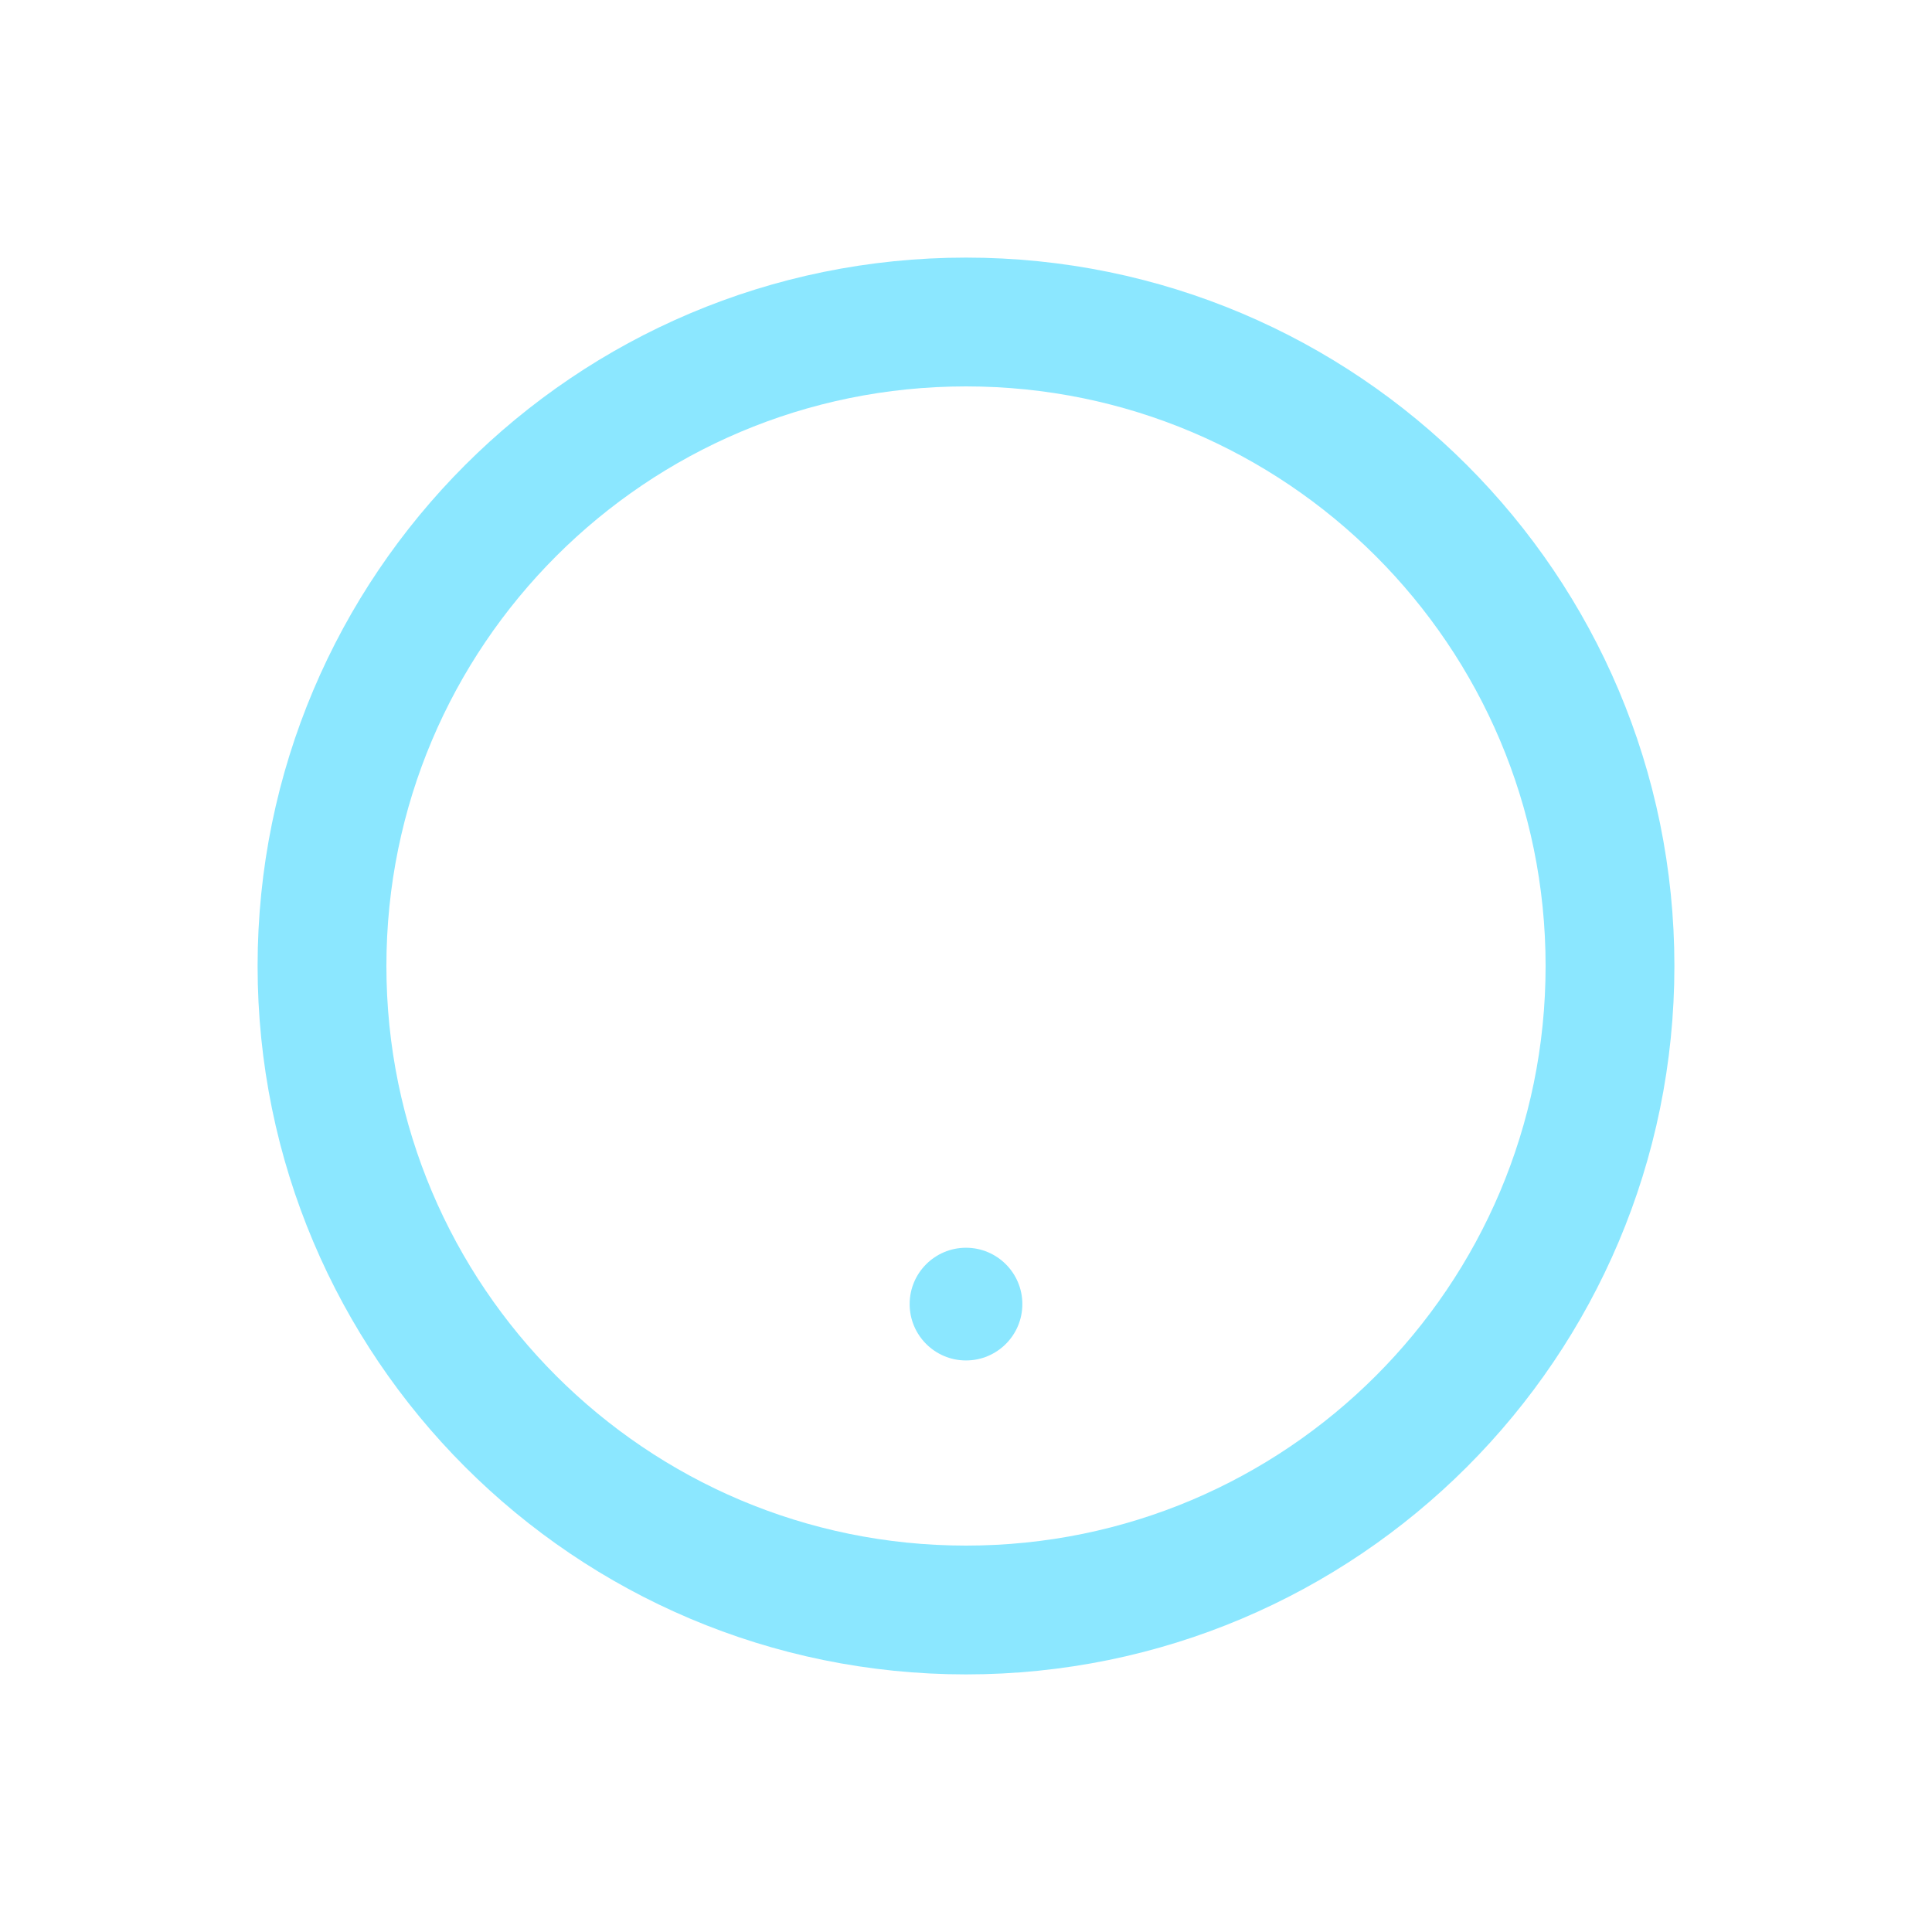
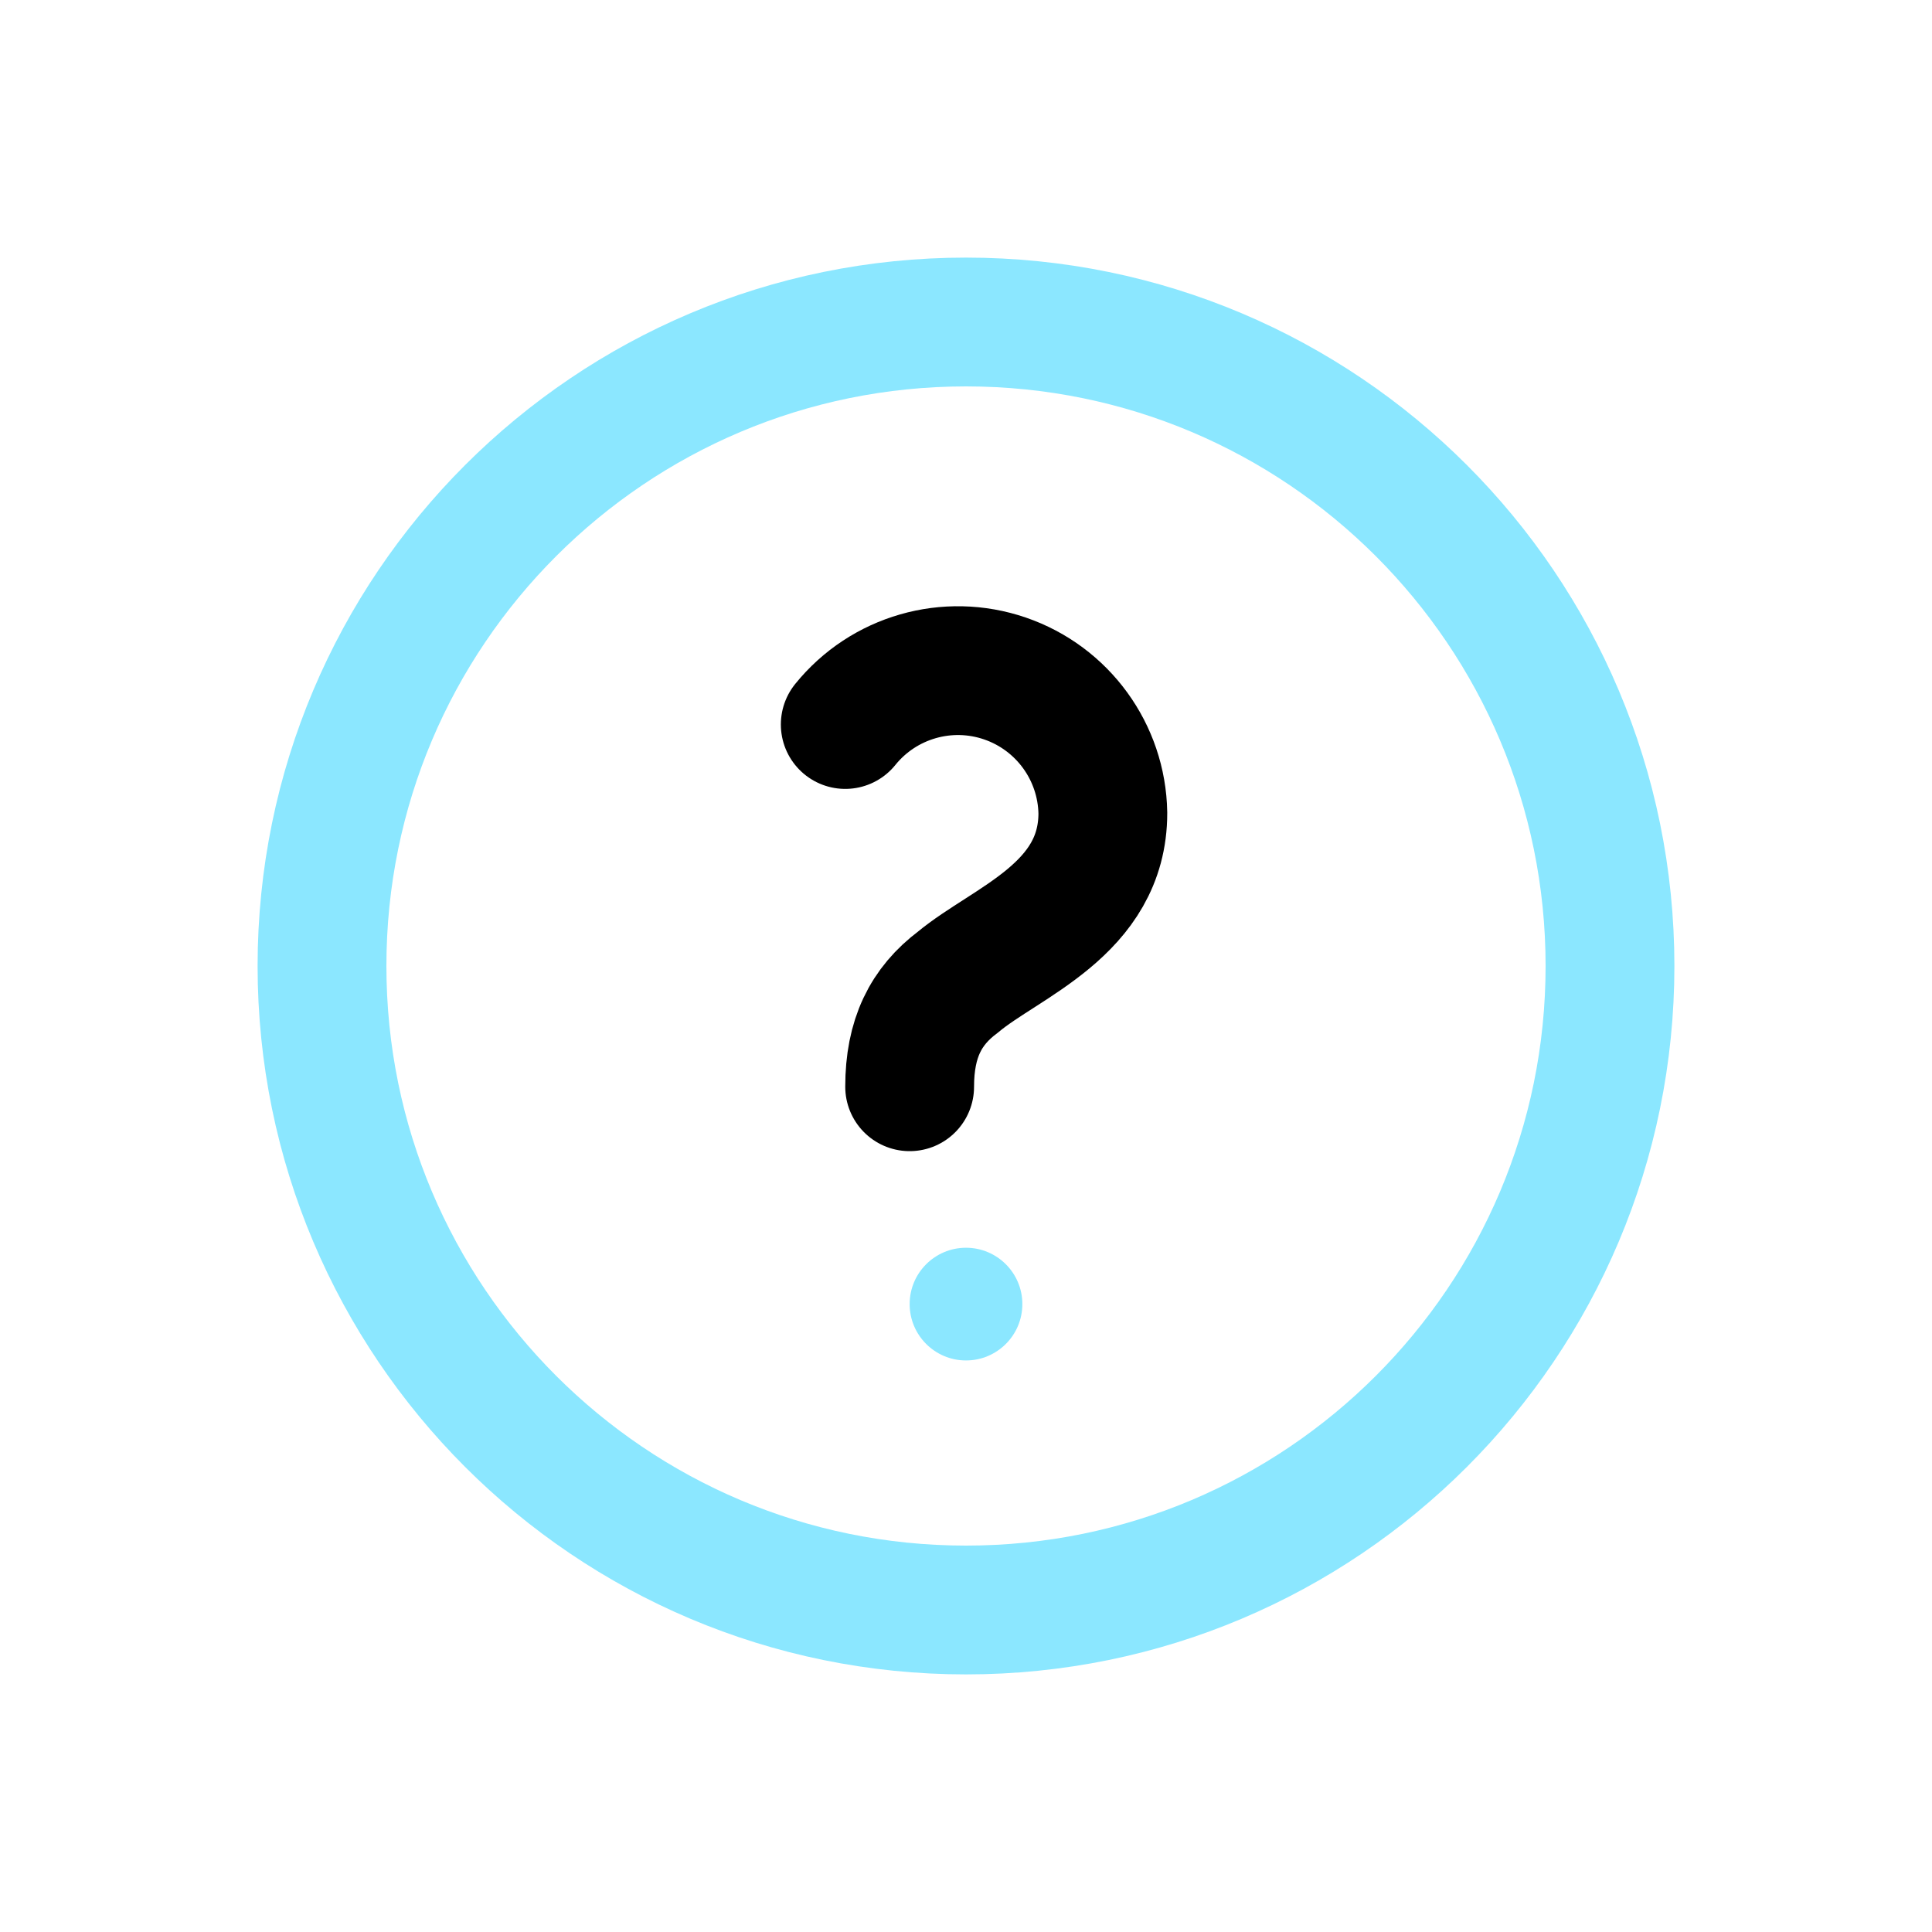
<svg viewBox="0 0 24 24" class="icon">
  <circle cx="12" cy="12" r="8" stroke="#8BE7FF" stroke-width="1.6" fill="none" />
-   <path d="M10.5 9a1.8 1.8 0 0 1 3.2 1.1c0 1.2-1.2 1.6-1.8 2.1-.4.3-.6.7-.6 1.3" fill="none" stroke="#currentColor" stroke-width="1.6" stroke-linecap="round" />
+   <path d="M10.5 9a1.8 1.8 0 0 1 3.2 1.1c0 1.2-1.2 1.6-1.8 2.1-.4.3-.6.7-.6 1.3" fill="none" stroke="currentColor" stroke-width="1.6" stroke-linecap="round" />
  <circle cx="12" cy="16.2" r="0.7" fill="#8BE7FF" />
</svg>
